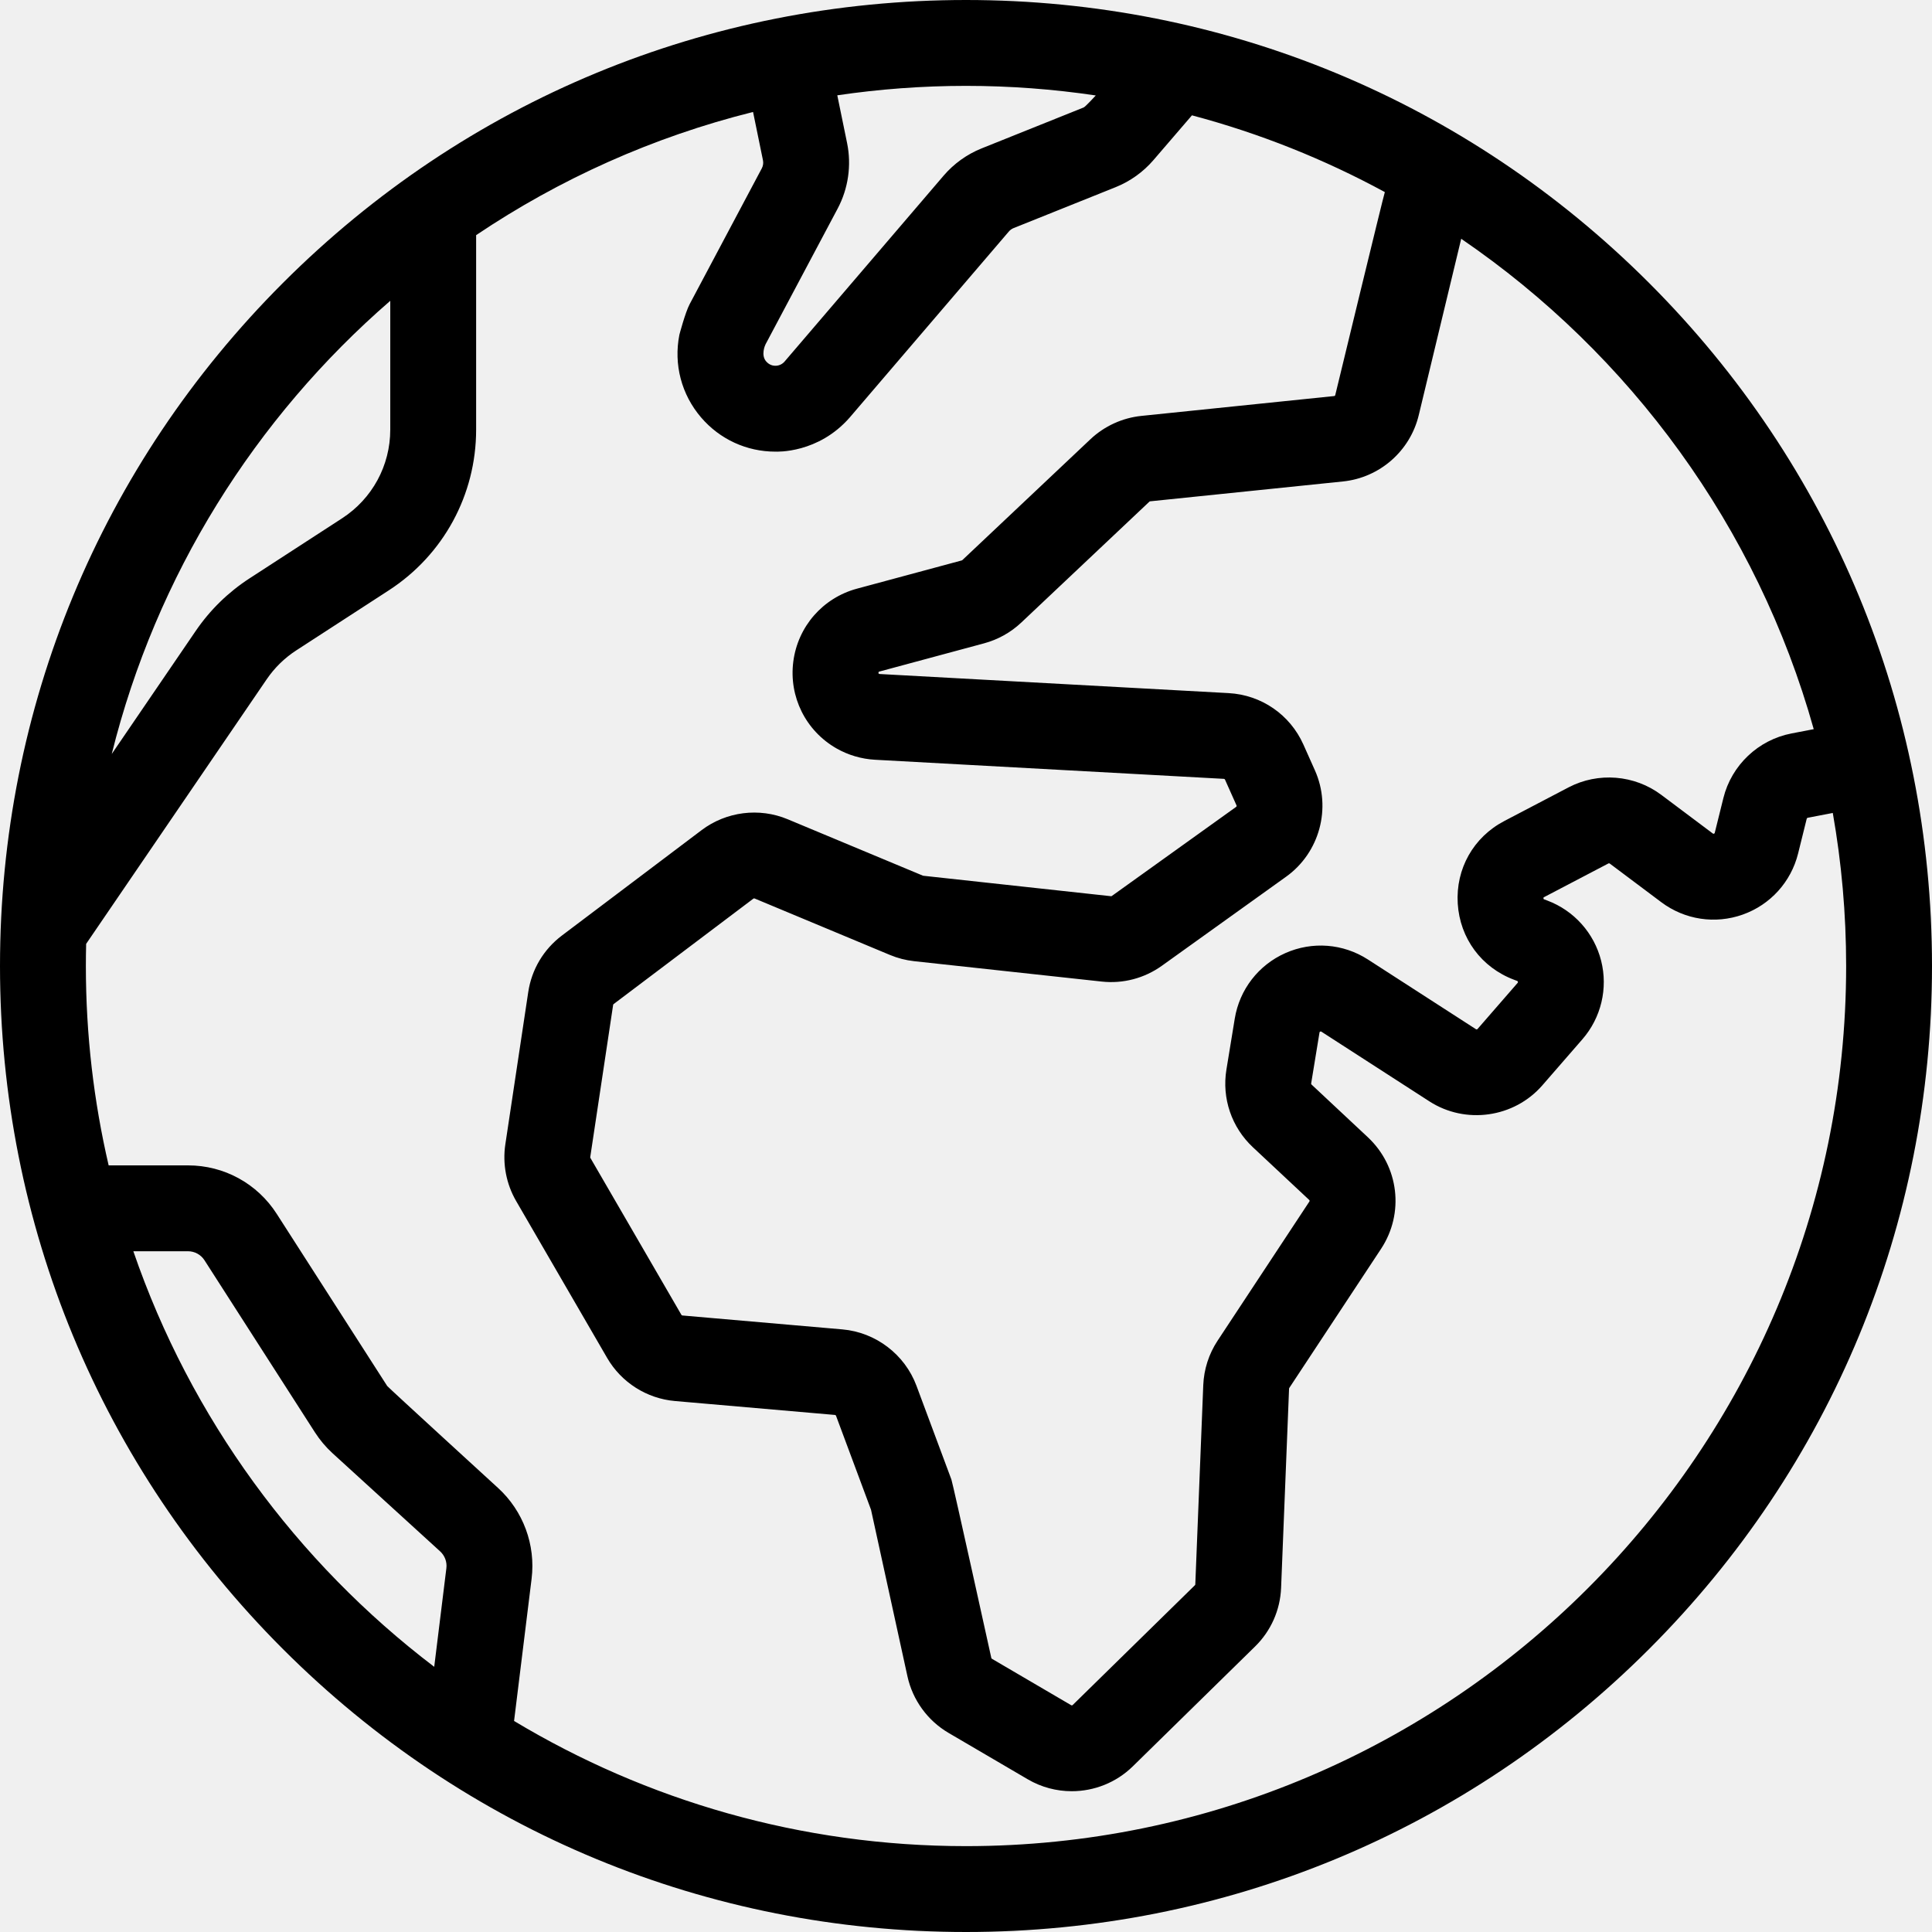
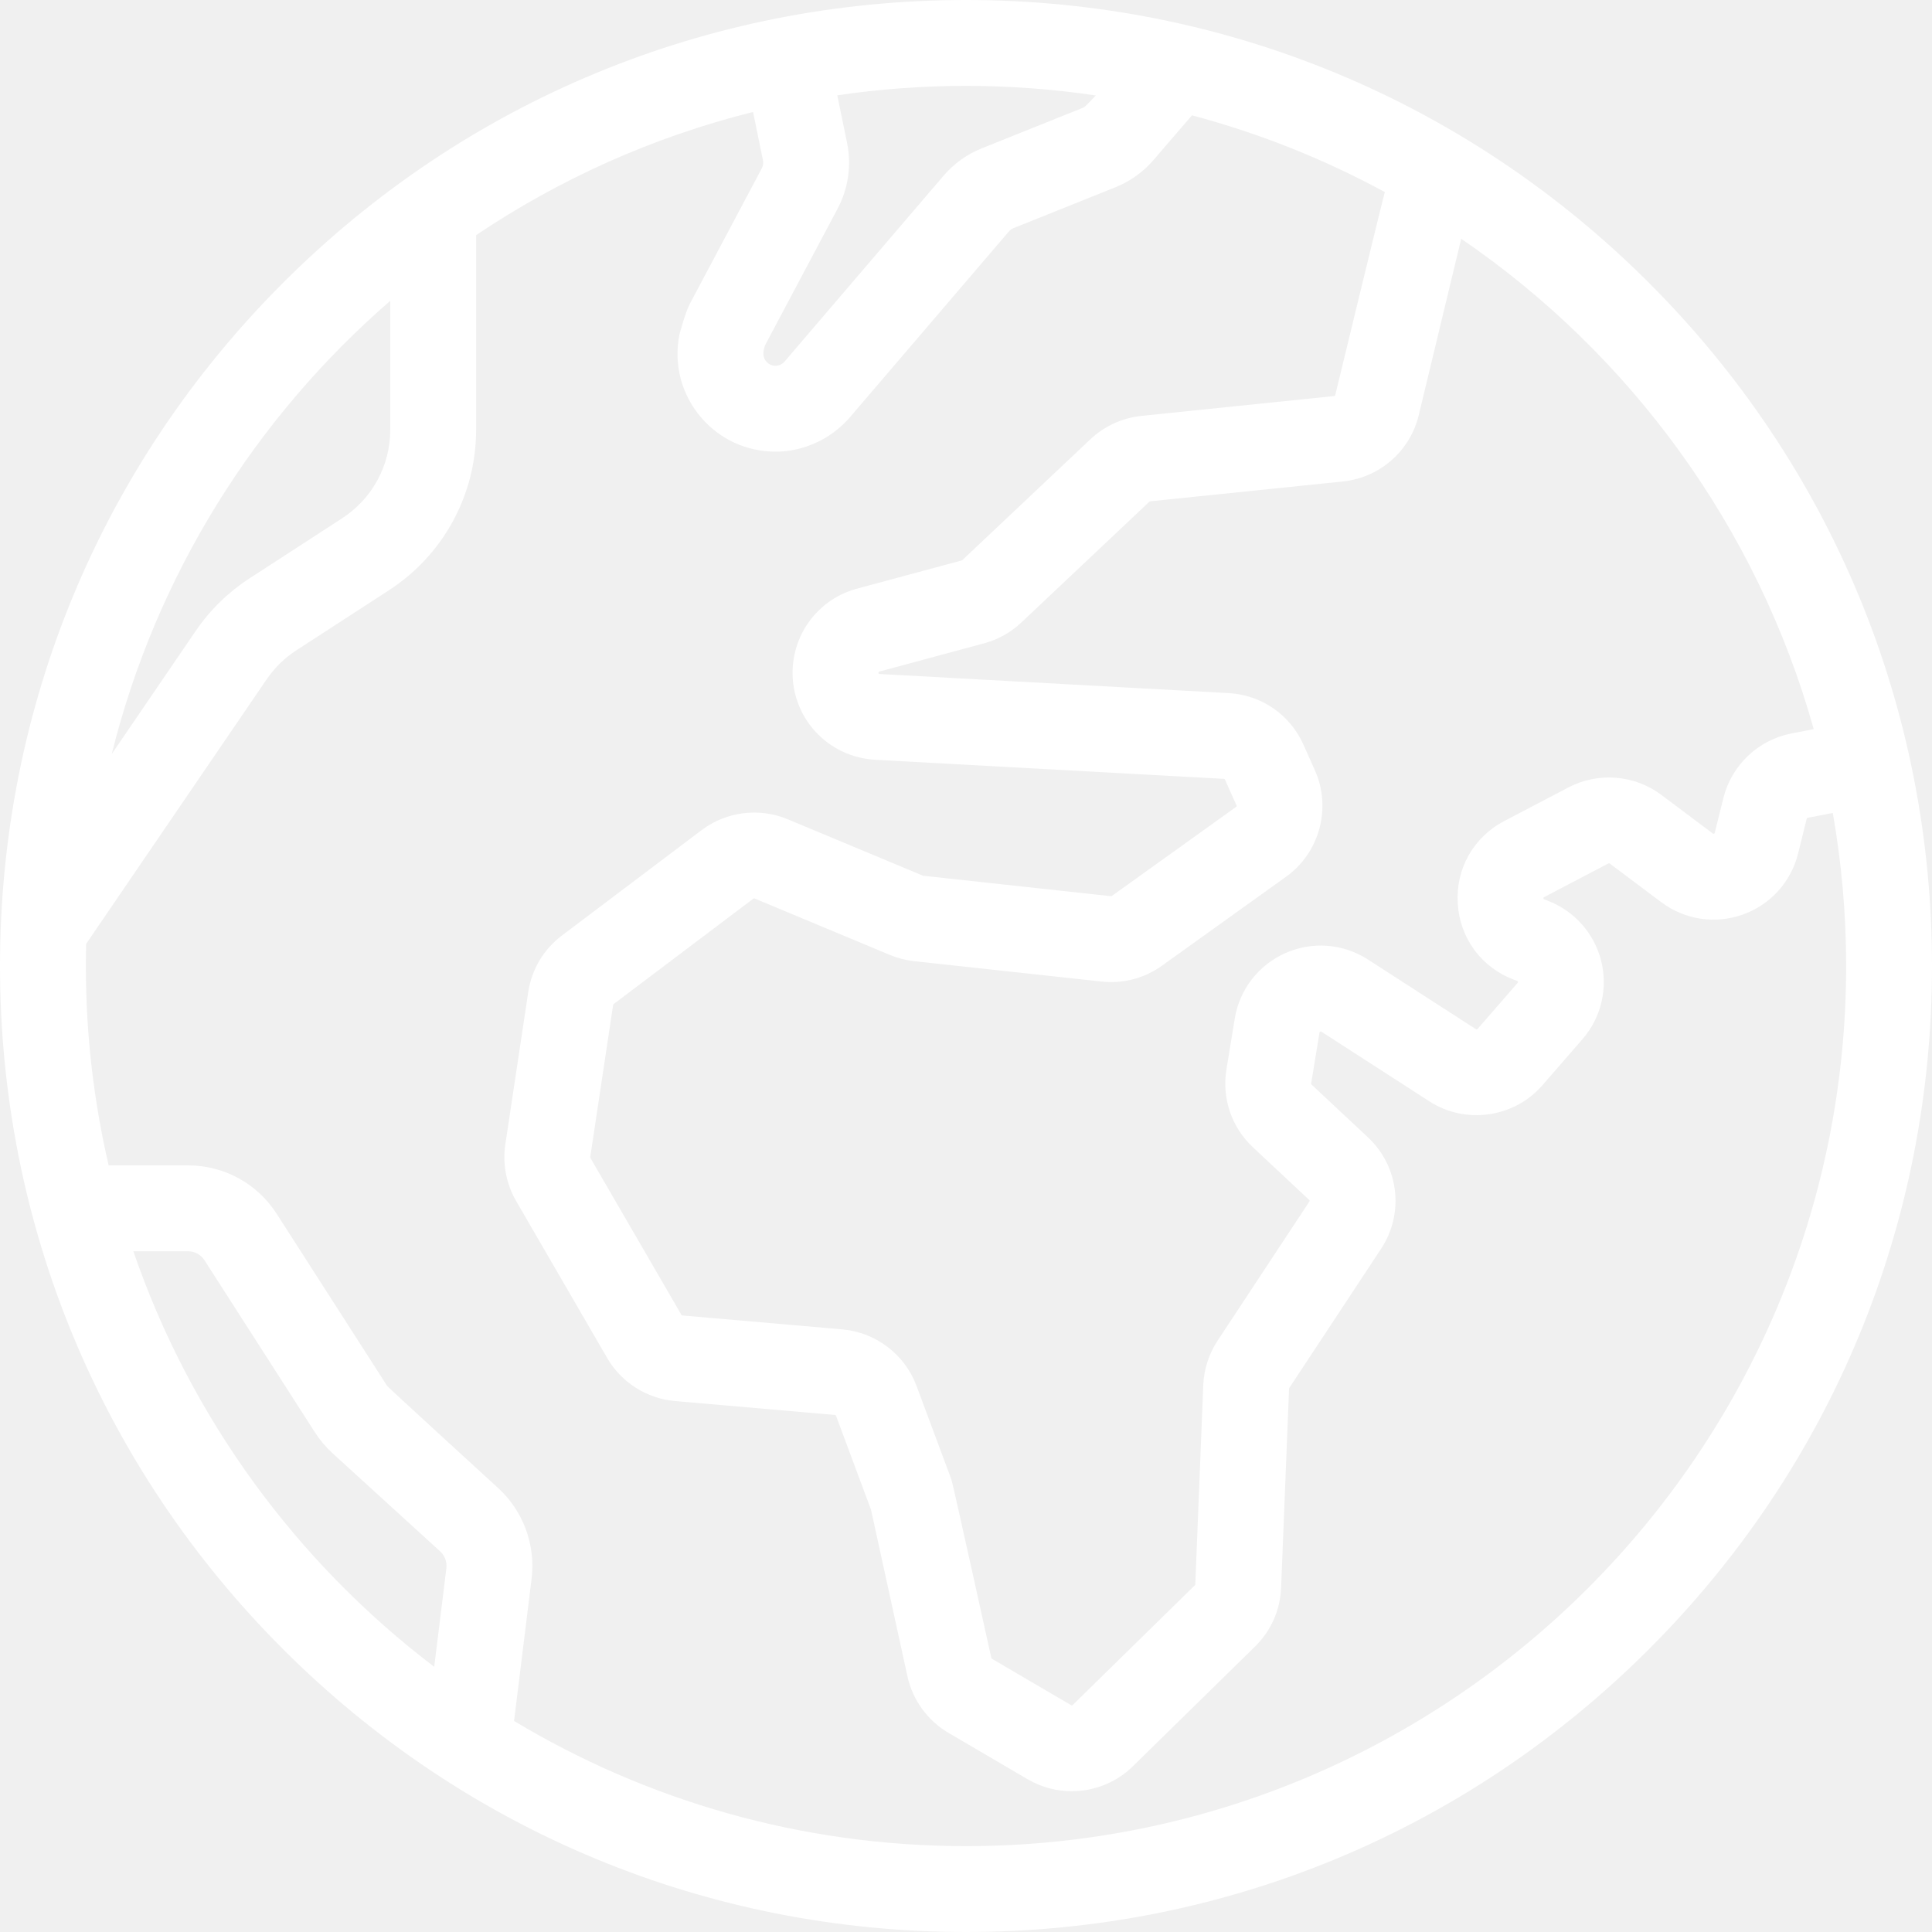
- <svg xmlns="http://www.w3.org/2000/svg" version="1.1" id="Layer_1" x="0px" y="0px" viewBox="0 0 512 512" style="enable-background:new 0 0 512 512;" xml:space="preserve">
+ <svg xmlns="http://www.w3.org/2000/svg" version="1.1" id="Layer_1" x="0px" y="0px" viewBox="0 0 512 512" style="enable-background:new 0 0 512 512;" xml:space="preserve" width="512px" height="512px">
  <g>
    <g>
-       <path d="M437.019,74.981C388.668,26.629,324.38,0,256,0S123.333,26.629,74.981,74.981C26.629,123.333,0,187.62,0,256    s26.629,132.667,74.981,181.019C123.333,485.371,187.62,512,256,512s132.668-26.629,181.019-74.981    C485.371,388.667,512,324.38,512,256S485.371,123.333,437.019,74.981z M375.98,110.031l11.254-46.752    c44.813,30.612,78.449,76.426,93.423,129.958l-5.895,1.134c-8.803,1.693-15.888,8.409-18.046,17.112l-2.287,9.218    c-0.025,0.104-0.042,0.172-0.209,0.231c-0.165,0.059-0.222,0.017-0.308-0.047l-13.659-10.243c-7.08-5.31-16.72-6.089-24.558-1.984    l-17.046,8.924c-8.175,4.28-12.901,12.661-12.333,21.873c0.568,9.211,6.287,16.948,14.93,20.193l0.808,0.303    c0.093,0.035,0.162,0.06,0.204,0.228c0.042,0.166-0.005,0.221-0.072,0.297l-10.618,12.211c-0.107,0.122-0.291,0.15-0.429,0.06    l-28.62-18.466c-6.563-4.235-14.744-4.873-21.882-1.702c-7.138,3.17-12.154,9.663-13.414,17.37l-2.208,13.493    c-1.248,7.616,1.372,15.312,7.009,20.586l14.926,13.967c0.118,0.11,0.139,0.288,0.05,0.422l-24.326,36.875    c-2.314,3.509-3.628,7.586-3.797,11.789l-2.111,52.793c-0.003,0.083-0.038,0.162-0.099,0.221l-32.395,31.753    c-0.107,0.105-0.272,0.125-0.399,0.05l-21.006-12.305c-0.08-0.047-0.137-0.125-0.156-0.214c0,0-10.191-46.244-10.572-47.269    l-9.265-24.868c-3.096-8.308-10.802-14.172-19.632-14.939l-42.402-3.688c-0.107-0.009-0.203-0.069-0.257-0.164l-24.122-41.591    c-0.038-0.065-0.051-0.142-0.041-0.215l6.067-40.337c0.013-0.086,0.058-0.163,0.127-0.215l37.037-27.945    c0.094-0.071,0.218-0.085,0.327-0.041l35.888,14.972c2.043,0.851,4.194,1.404,6.391,1.643l49.706,5.403    c5.666,0.616,11.319-0.873,15.944-4.188l32.932-23.605c8.872-6.359,12.081-18.209,7.63-28.177l-3.055-6.838    c-3.545-7.936-11.139-13.161-19.816-13.635l-92.487-5.064c-0.05-0.003-0.1-0.018-0.144-0.043    c-0.094-0.053-0.144-0.096-0.149-0.096v0.001c-0.045-0.104-0.011-0.367,0.042-0.44c0.014-0.009,0.072-0.039,0.185-0.071    l27.766-7.484c3.673-0.99,7.075-2.892,9.838-5.5l33.956-32.043c0.051-0.049,0.119-0.08,0.191-0.088l51.104-5.263    C365.623,126.591,373.692,119.535,375.98,110.031z M202.878,91.244l19.104-35.958c2.823-5.315,3.713-11.489,2.503-17.384    l-2.594-12.645c11.137-1.64,22.523-2.501,34.108-2.501c11.684,0,23.167,0.875,34.395,2.541c0,0-2.737,2.992-3.21,3.181    l-27.057,10.853c-3.866,1.552-7.342,4.045-10.052,7.211l-42.157,49.274c-0.573,0.67-1.407,1.075-2.289,1.113    c-1.339,0.059-2.166-0.68-2.553-1.11C201.577,94.151,202.732,91.522,202.878,91.244z M103.424,79.718v34.139    c0,9.535-4.779,18.318-12.777,23.506L66.15,153.259c-5.677,3.686-10.49,8.385-14.302,13.972l-22.234,32.58    C41.375,152.438,67.641,110.732,103.424,79.718z M118.295,415.585l-3.223,26.139C78.6,413.982,50.51,375.766,35.337,331.594    h14.486c1.775,0,3.413,0.899,4.369,2.389l29.275,45.614c1.32,2.048,2.89,3.914,4.688,5.552l28.479,25.975    C117.874,412.251,118.5,413.924,118.295,415.585z M256,489.244c-43.759,0-84.736-12.123-119.767-33.172l4.647-37.7    c1.104-8.977-2.23-17.977-8.909-24.064c0,0-29.104-26.624-29.355-27l-29.275-45.613c-5.166-8.055-13.961-12.857-23.518-12.857    h-21.03c-3.948-16.984-6.038-34.672-6.038-52.838c0-1.962,0.026-3.916,0.074-5.866l47.815-70.069    c2.105-3.095,4.756-5.689,7.896-7.725l24.485-15.883c14.495-9.398,23.154-25.327,23.154-42.598V62.316    c22.089-14.854,46.848-26.023,73.389-32.643l2.626,12.801c0.148,0.725,0.039,1.484-0.308,2.136l-19.102,35.957    c-1.194,2.245-2.741,8.149-2.741,8.149c-1.551,7.852,0.547,15.84,5.757,21.916c4.968,5.795,12.086,9.057,19.67,9.057    c0.369,0,11.37,0.537,19.738-9.078l42.156-49.271c0.333-0.39,0.762-0.697,1.236-0.887l27.055-10.852    c3.848-1.543,7.309-4.02,10.011-7.162l10.213-11.875c17.977,4.78,35.113,11.644,51.117,20.34    c-0.264,0.604-13.142,53.804-13.142,53.804c-0.032,0.135-0.148,0.236-0.287,0.25l-51.107,5.263    c-5.022,0.518-9.809,2.71-13.478,6.174l-33.956,32.043c-0.039,0.036-0.086,0.064-0.14,0.077l-27.767,7.484    c-9.059,2.441-15.688,10.032-16.888,19.337c-1.2,9.305,3.286,18.328,11.43,22.99c3.105,1.776,6.634,2.818,10.204,3.014    l92.487,5.064c0.123,0.007,0.232,0.082,0.282,0.195l3.054,6.836c0.064,0.142,0.018,0.312-0.11,0.403l-32.932,23.605    c-0.066,0.048-0.143,0.069-0.226,0.06l-49.796-5.425l-35.884-14.97c-7.539-3.147-16.271-2.043-22.793,2.876l-37.038,27.946    c-4.85,3.66-8.019,8.985-8.922,14.994l-6.068,40.338c-0.776,5.164,0.24,10.496,2.859,15.013l24.123,41.594    c3.768,6.498,10.486,10.766,17.97,11.418l42.403,3.688c0.125,0.011,0.236,0.094,0.28,0.214l9.277,24.913l9.652,44.141    c1.373,6.276,5.34,11.738,10.883,14.987l21.007,12.306c3.62,2.121,7.645,3.154,11.645,3.154c5.905,0,11.759-2.253,16.183-6.588    l32.395-31.753c4.22-4.136,6.673-9.663,6.909-15.565l2.111-52.789c0.002-0.061,0.02-0.121,0.055-0.169l24.327-36.875    c6.213-9.422,4.741-21.857-3.5-29.567l-14.927-13.967c-0.08-0.075-0.117-0.185-0.1-0.294l2.21-13.494    c0.018-0.109,0.027-0.175,0.191-0.248c0.159-0.073,0.217-0.036,0.312,0.024l28.618,18.466c9.582,6.183,22.451,4.359,29.936-4.248    l10.618-12.211c4.962-5.704,6.816-13.485,4.961-20.813c-1.856-7.328-7.187-13.29-14.268-15.948l-0.808-0.303    c-0.104-0.039-0.156-0.073-0.158-0.073c-0.063-0.086-0.077-0.344-0.034-0.428c0.01-0.01,0.058-0.05,0.155-0.101l17.046-8.925    c0.113-0.059,0.249-0.048,0.35,0.028l13.659,10.243c6.21,4.658,14.283,5.883,21.595,3.279c7.311-2.603,12.792-8.655,14.661-16.189    l2.287-9.217c0.03-0.124,0.131-0.221,0.258-0.245l6.647-1.278c2.323,13.177,3.541,26.729,3.541,40.561    C489.244,384.612,384.611,489.244,256,489.244z" />
+       <path d="M437.019,74.981C388.668,26.629,324.38,0,256,0S123.333,26.629,74.981,74.981C26.629,123.333,0,187.62,0,256    s26.629,132.667,74.981,181.019C123.333,485.371,187.62,512,256,512s132.668-26.629,181.019-74.981    C485.371,388.667,512,324.38,512,256S485.371,123.333,437.019,74.981z M375.98,110.031l11.254-46.752    c44.813,30.612,78.449,76.426,93.423,129.958l-5.895,1.134c-8.803,1.693-15.888,8.409-18.046,17.112l-2.287,9.218    c-0.025,0.104-0.042,0.172-0.209,0.231c-0.165,0.059-0.222,0.017-0.308-0.047l-13.659-10.243c-7.08-5.31-16.72-6.089-24.558-1.984    l-17.046,8.924c-8.175,4.28-12.901,12.661-12.333,21.873c0.568,9.211,6.287,16.948,14.93,20.193l0.808,0.303    c0.093,0.035,0.162,0.06,0.204,0.228c0.042,0.166-0.005,0.221-0.072,0.297l-10.618,12.211c-0.107,0.122-0.291,0.15-0.429,0.06    l-28.62-18.466c-6.563-4.235-14.744-4.873-21.882-1.702c-7.138,3.17-12.154,9.663-13.414,17.37l-2.208,13.493    c-1.248,7.616,1.372,15.312,7.009,20.586l14.926,13.967c0.118,0.11,0.139,0.288,0.05,0.422l-24.326,36.875    c-2.314,3.509-3.628,7.586-3.797,11.789l-2.111,52.793c-0.003,0.083-0.038,0.162-0.099,0.221l-32.395,31.753    c-0.107,0.105-0.272,0.125-0.399,0.05l-21.006-12.305c-0.08-0.047-0.137-0.125-0.156-0.214c0,0-10.191-46.244-10.572-47.269    l-9.265-24.868c-3.096-8.308-10.802-14.172-19.632-14.939l-42.402-3.688c-0.107-0.009-0.203-0.069-0.257-0.164l-24.122-41.591    c-0.038-0.065-0.051-0.142-0.041-0.215l6.067-40.337c0.013-0.086,0.058-0.163,0.127-0.215l37.037-27.945    c0.094-0.071,0.218-0.085,0.327-0.041l35.888,14.972c2.043,0.851,4.194,1.404,6.391,1.643l49.706,5.403    c5.666,0.616,11.319-0.873,15.944-4.188l32.932-23.605c8.872-6.359,12.081-18.209,7.63-28.177l-3.055-6.838    c-3.545-7.936-11.139-13.161-19.816-13.635l-92.487-5.064c-0.05-0.003-0.1-0.018-0.144-0.043    c-0.094-0.053-0.144-0.096-0.149-0.096v0.001c-0.045-0.104-0.011-0.367,0.042-0.44c0.014-0.009,0.072-0.039,0.185-0.071    l27.766-7.484c3.673-0.99,7.075-2.892,9.838-5.5l33.956-32.043c0.051-0.049,0.119-0.08,0.191-0.088l51.104-5.263    C365.623,126.591,373.692,119.535,375.98,110.031z M202.878,91.244l19.104-35.958c2.823-5.315,3.713-11.489,2.503-17.384    l-2.594-12.645c11.137-1.64,22.523-2.501,34.108-2.501c11.684,0,23.167,0.875,34.395,2.541c0,0-2.737,2.992-3.21,3.181    l-27.057,10.853c-3.866,1.552-7.342,4.045-10.052,7.211l-42.157,49.274c-0.573,0.67-1.407,1.075-2.289,1.113    c-1.339,0.059-2.166-0.68-2.553-1.11C201.577,94.151,202.732,91.522,202.878,91.244z M103.424,79.718v34.139    c0,9.535-4.779,18.318-12.777,23.506L66.15,153.259c-5.677,3.686-10.49,8.385-14.302,13.972l-22.234,32.58    C41.375,152.438,67.641,110.732,103.424,79.718z M118.295,415.585l-3.223,26.139C78.6,413.982,50.51,375.766,35.337,331.594    h14.486c1.775,0,3.413,0.899,4.369,2.389l29.275,45.614c1.32,2.048,2.89,3.914,4.688,5.552l28.479,25.975    C117.874,412.251,118.5,413.924,118.295,415.585z M256,489.244c-43.759,0-84.736-12.123-119.767-33.172l4.647-37.7    c1.104-8.977-2.23-17.977-8.909-24.064c0,0-29.104-26.624-29.355-27l-29.275-45.613c-5.166-8.055-13.961-12.857-23.518-12.857    h-21.03c-3.948-16.984-6.038-34.672-6.038-52.838c0-1.962,0.026-3.916,0.074-5.866l47.815-70.069    c2.105-3.095,4.756-5.689,7.896-7.725l24.485-15.883c14.495-9.398,23.154-25.327,23.154-42.598V62.316    c22.089-14.854,46.848-26.023,73.389-32.643l2.626,12.801c0.148,0.725,0.039,1.484-0.308,2.136l-19.102,35.957    c-1.194,2.245-2.741,8.149-2.741,8.149c-1.551,7.852,0.547,15.84,5.757,21.916c4.968,5.795,12.086,9.057,19.67,9.057    c0.369,0,11.37,0.537,19.738-9.078l42.156-49.271c0.333-0.39,0.762-0.697,1.236-0.887l27.055-10.852    c3.848-1.543,7.309-4.02,10.011-7.162l10.213-11.875c17.977,4.78,35.113,11.644,51.117,20.34    c-0.264,0.604-13.142,53.804-13.142,53.804c-0.032,0.135-0.148,0.236-0.287,0.25l-51.107,5.263    c-5.022,0.518-9.809,2.71-13.478,6.174l-33.956,32.043c-0.039,0.036-0.086,0.064-0.14,0.077l-27.767,7.484    c-9.059,2.441-15.688,10.032-16.888,19.337c-1.2,9.305,3.286,18.328,11.43,22.99c3.105,1.776,6.634,2.818,10.204,3.014    l92.487,5.064c0.123,0.007,0.232,0.082,0.282,0.195l3.054,6.836c0.064,0.142,0.018,0.312-0.11,0.403l-32.932,23.605    c-0.066,0.048-0.143,0.069-0.226,0.06l-49.796-5.425l-35.884-14.97c-7.539-3.147-16.271-2.043-22.793,2.876l-37.038,27.946    c-4.85,3.66-8.019,8.985-8.922,14.994l-6.068,40.338c-0.776,5.164,0.24,10.496,2.859,15.013l24.123,41.594    c3.768,6.498,10.486,10.766,17.97,11.418l42.403,3.688c0.125,0.011,0.236,0.094,0.28,0.214l9.277,24.913l9.652,44.141    c1.373,6.276,5.34,11.738,10.883,14.987l21.007,12.306c3.62,2.121,7.645,3.154,11.645,3.154c5.905,0,11.759-2.253,16.183-6.588    l32.395-31.753c4.22-4.136,6.673-9.663,6.909-15.565l2.111-52.789c0.002-0.061,0.02-0.121,0.055-0.169l24.327-36.875    c6.213-9.422,4.741-21.857-3.5-29.567l-14.927-13.967c-0.08-0.075-0.117-0.185-0.1-0.294l2.21-13.494    c0.018-0.109,0.027-0.175,0.191-0.248c0.159-0.073,0.217-0.036,0.312,0.024l28.618,18.466c9.582,6.183,22.451,4.359,29.936-4.248    l10.618-12.211c4.962-5.704,6.816-13.485,4.961-20.813c-1.856-7.328-7.187-13.29-14.268-15.948l-0.808-0.303    c-0.104-0.039-0.156-0.073-0.158-0.073c-0.063-0.086-0.077-0.344-0.034-0.428c0.01-0.01,0.058-0.05,0.155-0.101l17.046-8.925    c0.113-0.059,0.249-0.048,0.35,0.028l13.659,10.243c6.21,4.658,14.283,5.883,21.595,3.279c7.311-2.603,12.792-8.655,14.661-16.189    l2.287-9.217c0.03-0.124,0.131-0.221,0.258-0.245l6.647-1.278c2.323,13.177,3.541,26.729,3.541,40.561    C489.244,384.612,384.611,489.244,256,489.244z" fill="#FFFFFF" />
    </g>
  </g>
  <g>
</g>
  <g>
</g>
  <g>
</g>
  <g>
</g>
  <g>
</g>
  <g>
</g>
  <g>
</g>
  <g>
</g>
  <g>
</g>
  <g>
</g>
  <g>
</g>
  <g>
</g>
  <g>
</g>
  <g>
</g>
  <g>
</g>
</svg>
